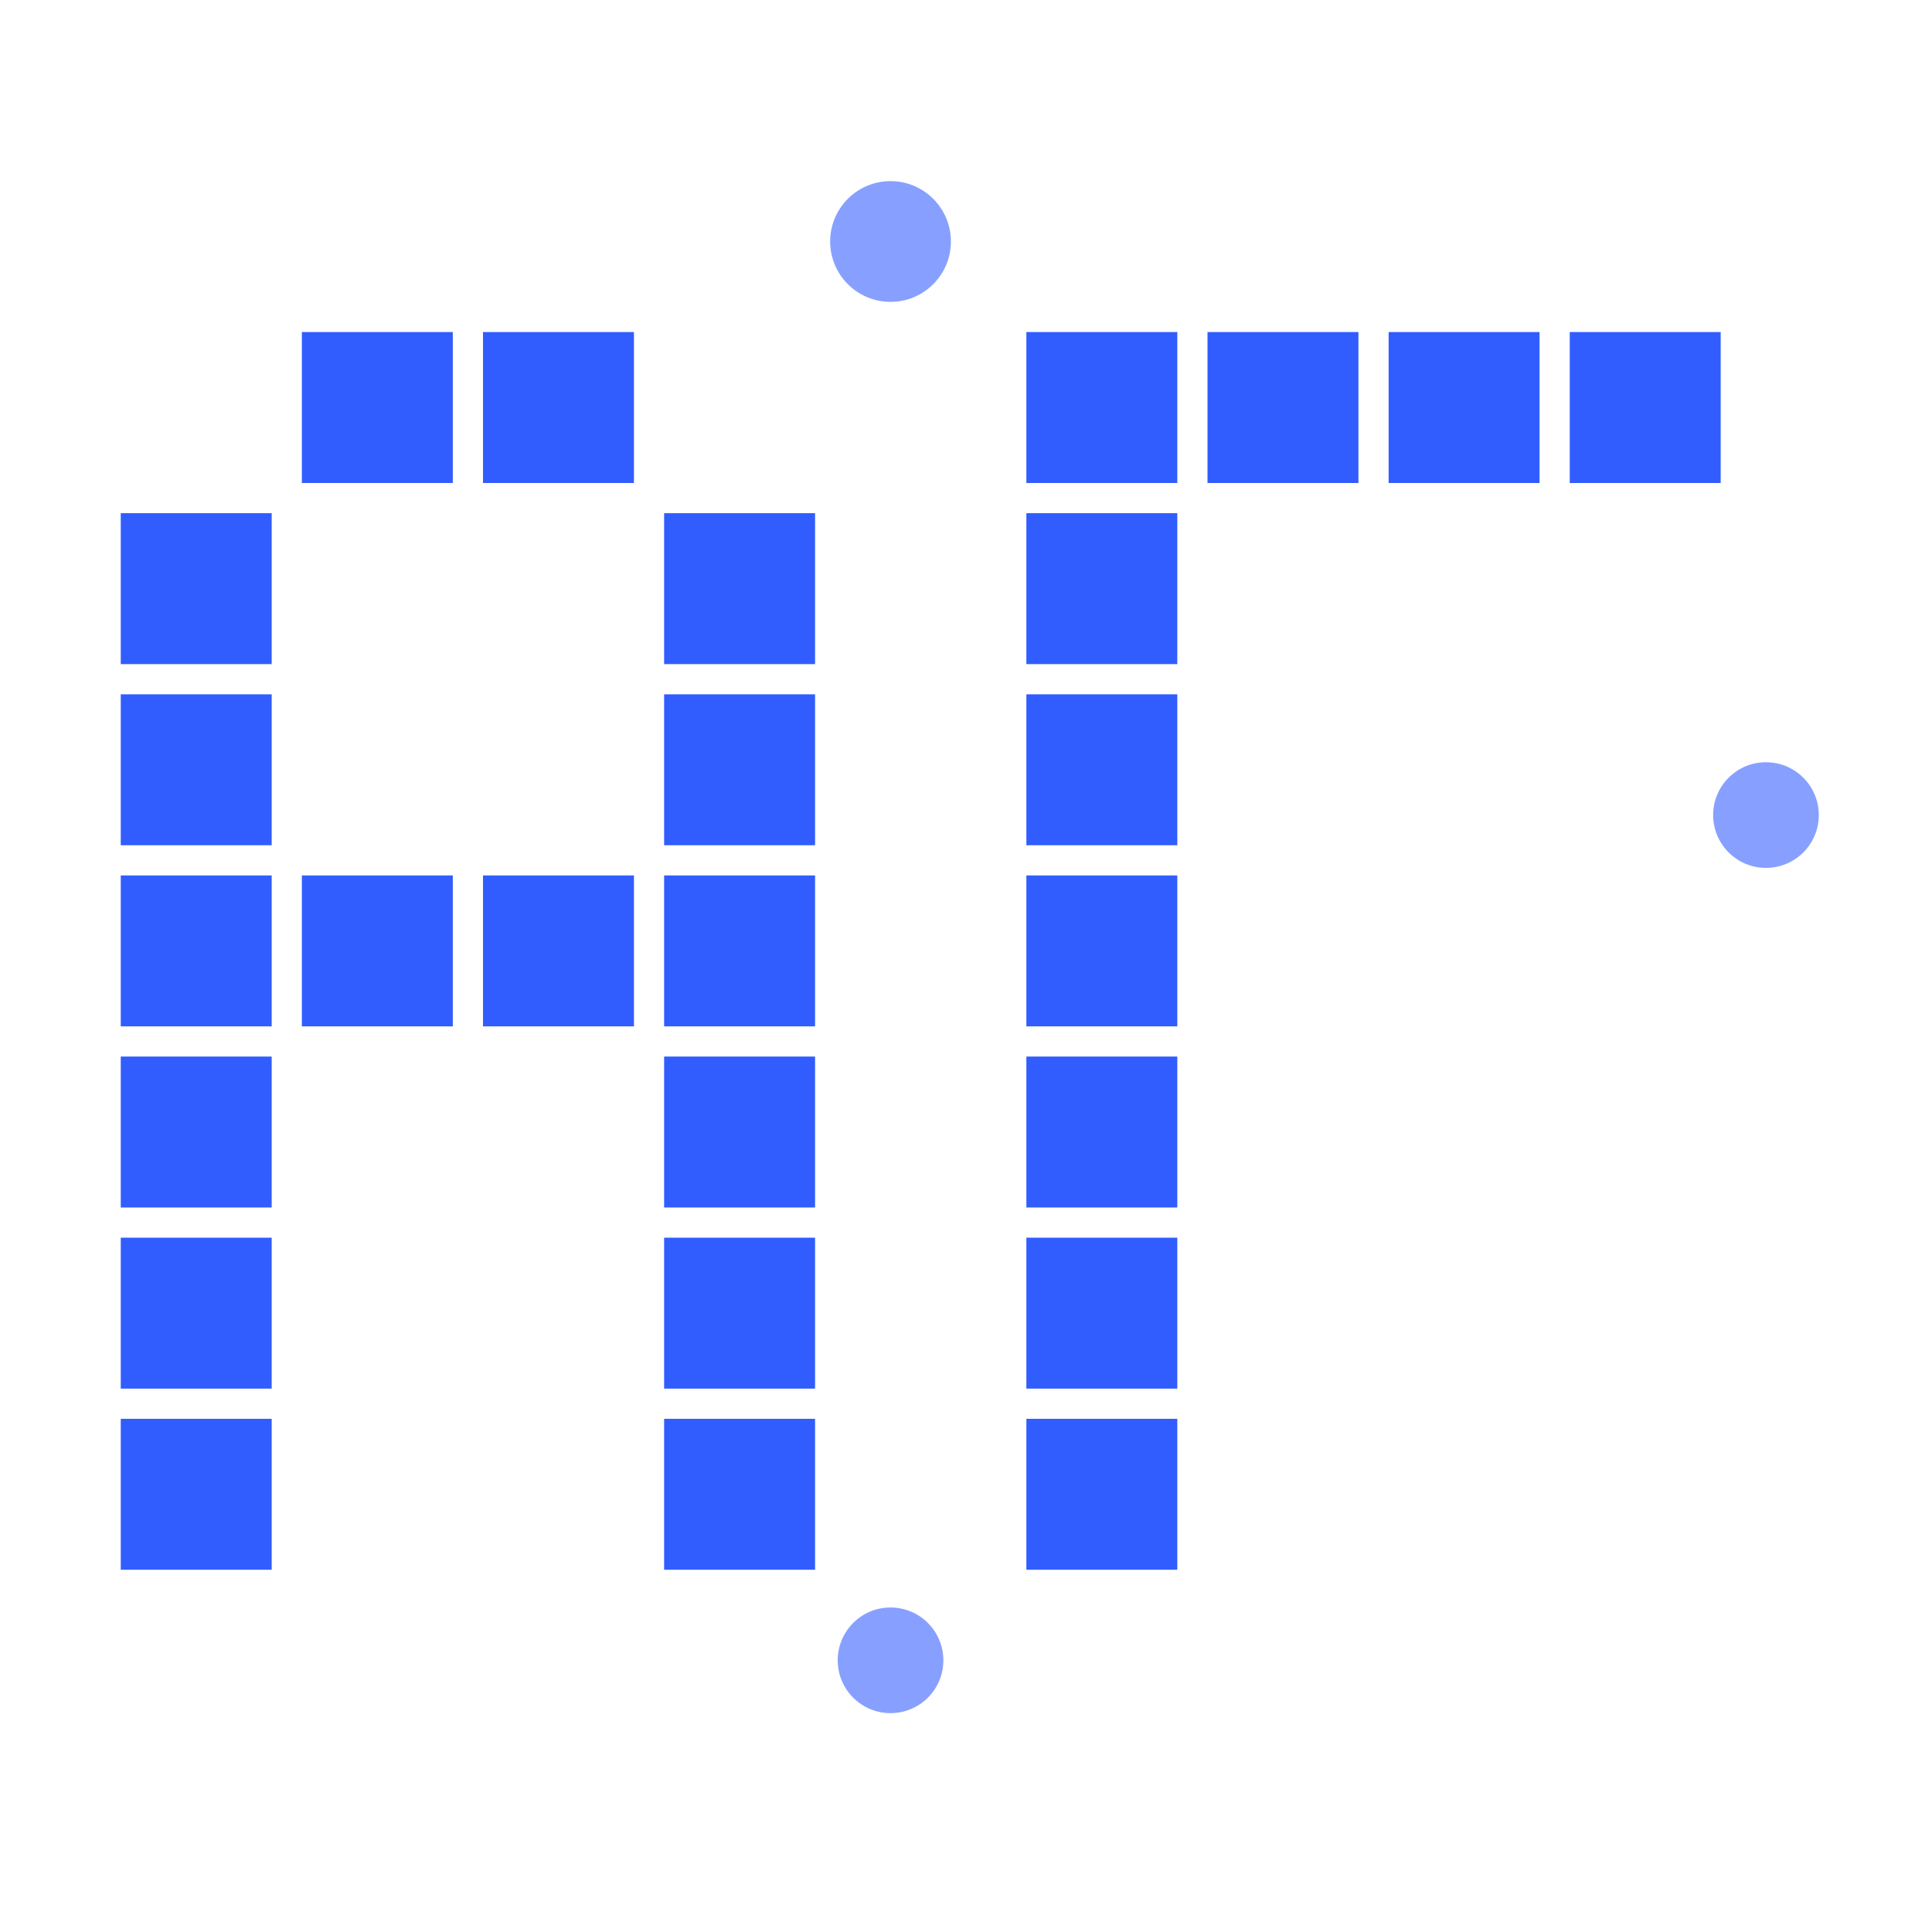
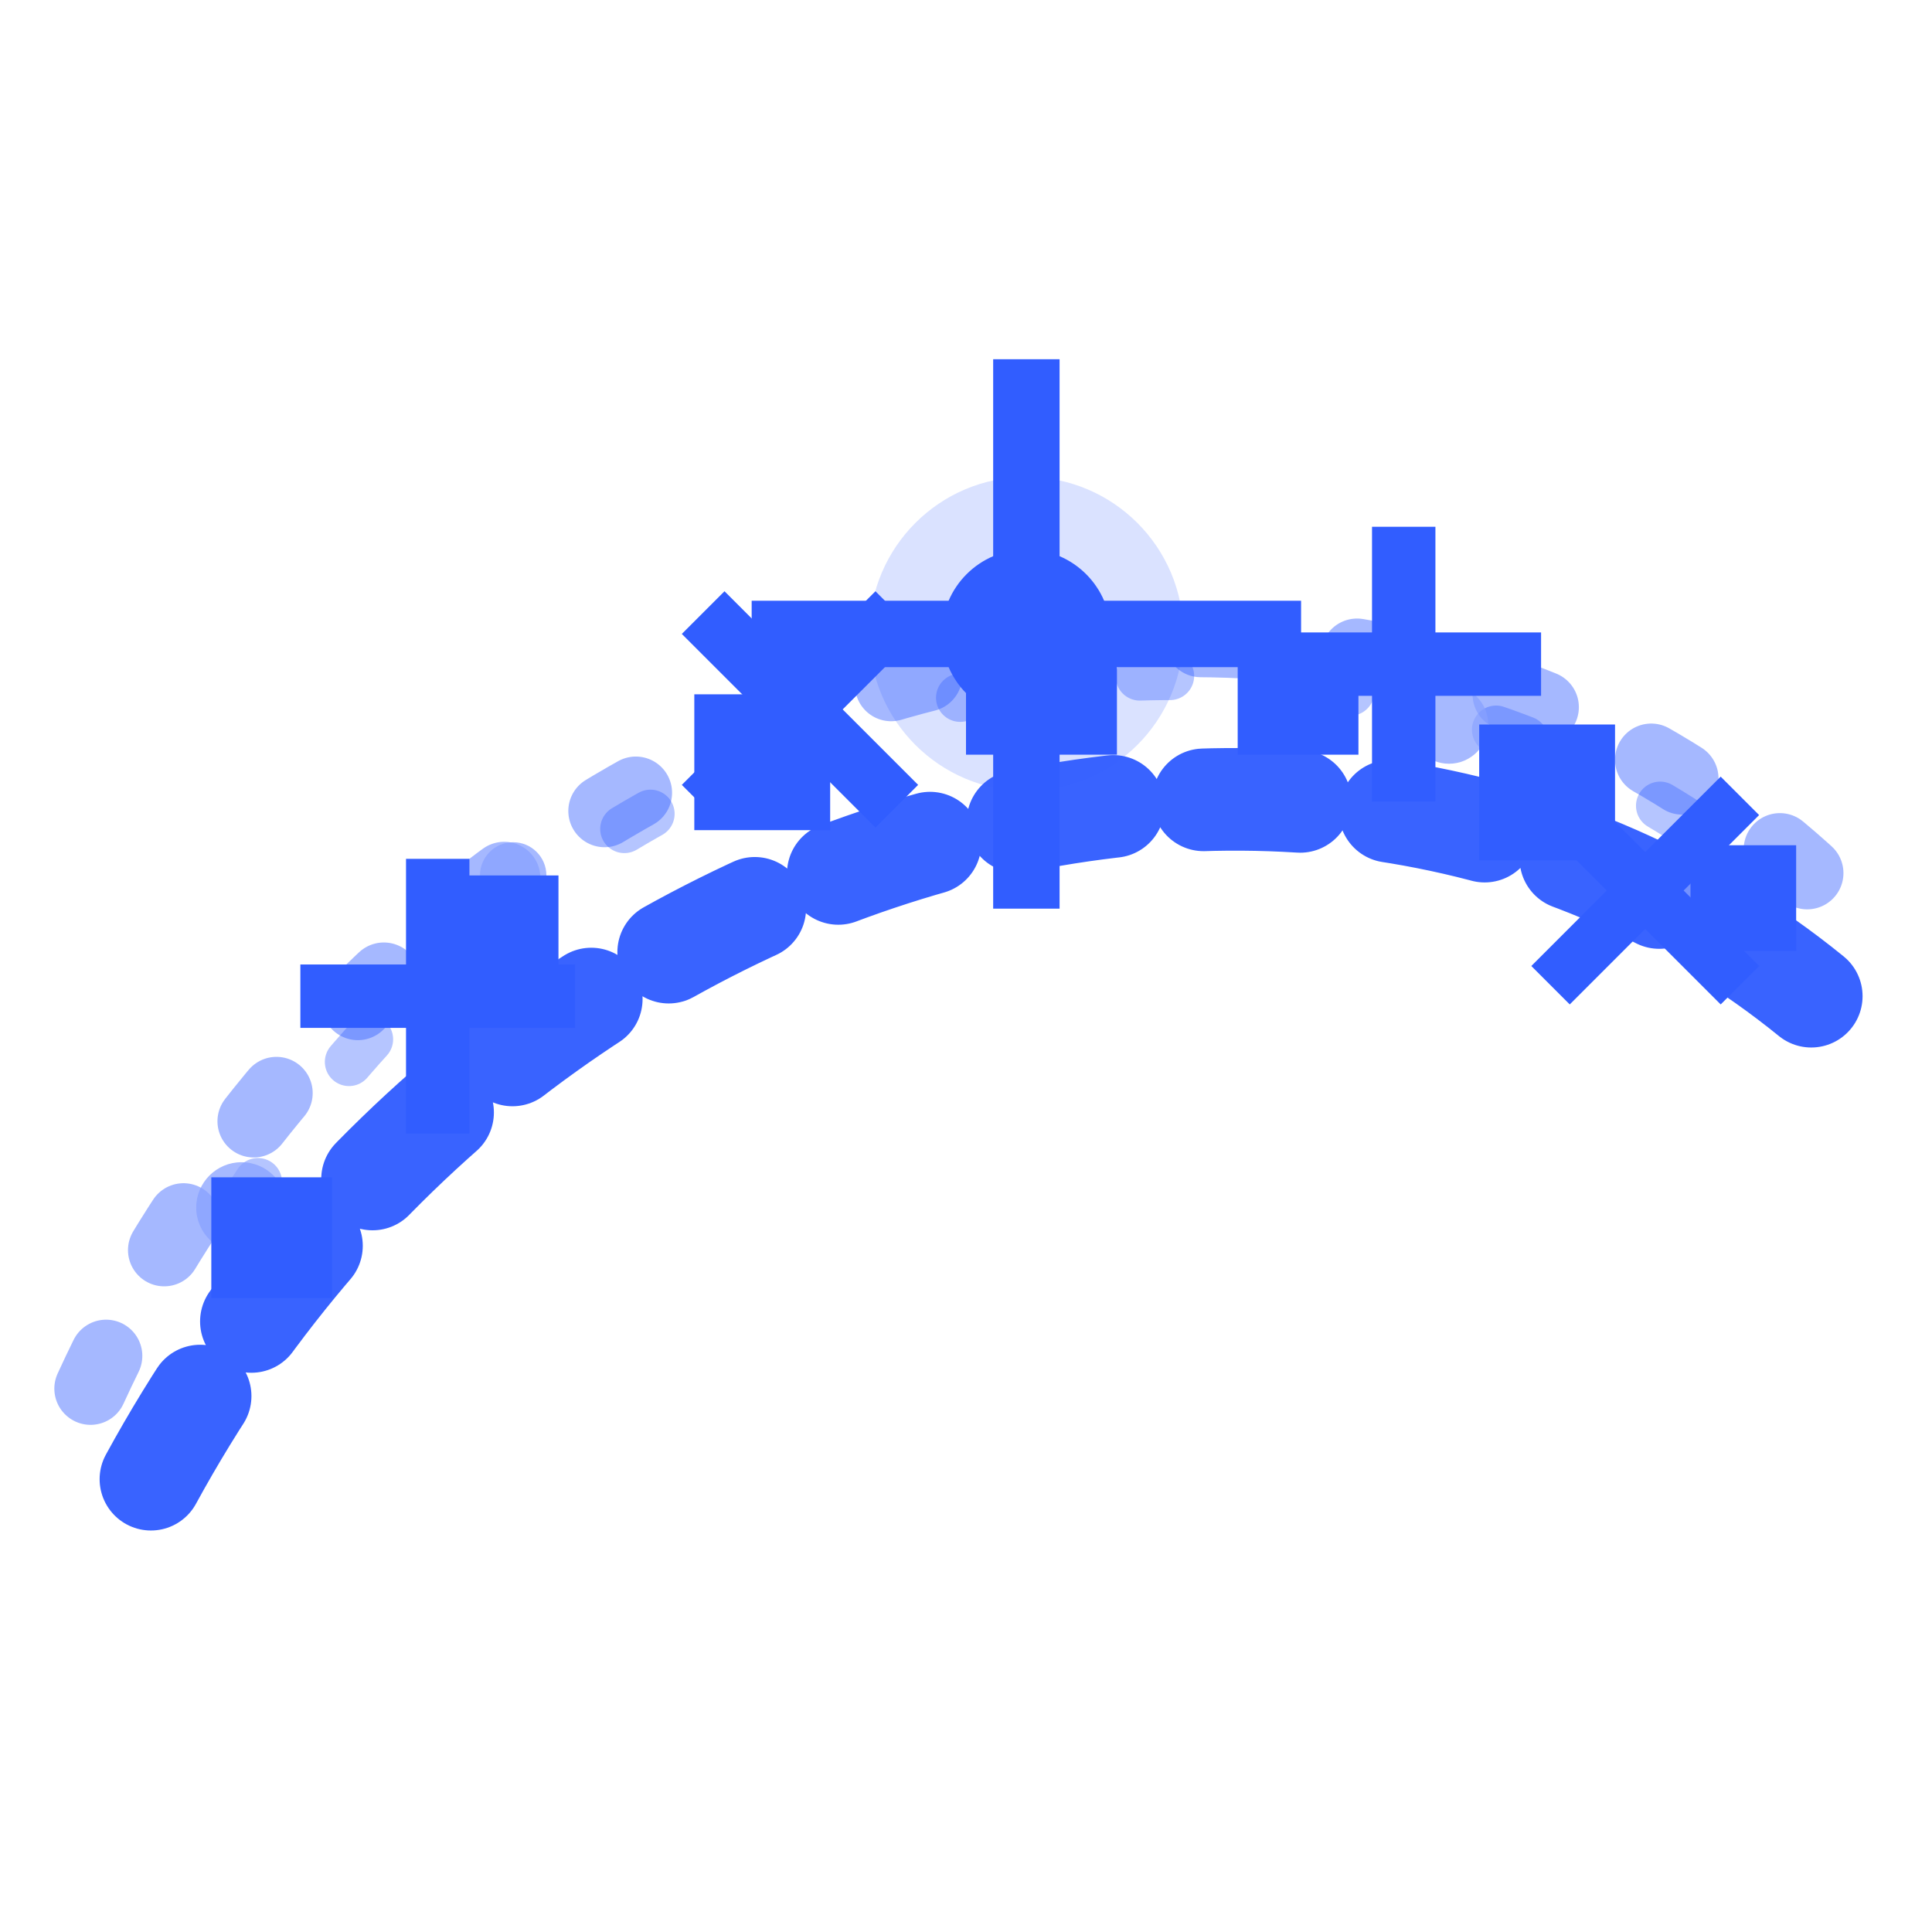
<svg xmlns="http://www.w3.org/2000/svg" viewBox="0 0 64 64">
  <style>
-     .signal {
+     .galaxy {
+       transform-box: view-box;
+       transform-origin: 32px 32px;
+       animation: galaxy-drift 12s ease-in-out infinite alternate;
+     }
+ 
+     .stream {
+       fill: none;
+       stroke: #315dff;
+       stroke-linecap: round;
+       animation: stream-flow 8s linear infinite;
+     }
+ 
+     .stream--wide {
+       stroke-width: 2.4;
+       stroke-dasharray: 1.2 4;
+       opacity: 0.44;
+     }
+ 
+     .stream--core {
+       stroke-width: 3.4;
+       stroke-dasharray: 3.2 3;
+       opacity: 0.96;
+     }
+ 
+     .stream--counter {
+       stroke-width: 1.6;
+       stroke-dasharray: 1 5;
+       opacity: 0.36;
+       animation-direction: reverse;
+     }
+ 
+     .nucleus {
      transform-box: fill-box;
      transform-origin: center;
-       animation: signal 4.8s steps(2, jump-none) infinite;
+       animation: nucleus-pulse 3.6s ease-in-out infinite;
    }

-     .signal--2 {
+     .twinkle {
+       transform-box: fill-box;
+       transform-origin: center;
+       animation: twinkle 4.8s steps(2, jump-none) infinite;
+     }
+ 
+     .twinkle--2 {
      animation-delay: -1.6s;
    }

-     .signal--3 {
+     .twinkle--3 {
      animation-delay: -3.2s;
    }

    .micro {
      display: none;
    }

-     @keyframes signal {
+     .micro-stream--core {
+       animation-duration: 5.2s;
+     }
+ 
+     .micro-stream--counter {
+       animation-duration: 6.4s;
+       animation-direction: reverse;
+     }
+ 
+     @keyframes galaxy-drift {
+       from {
+         transform: translate(-0.8px, 0.35px) rotate(-1.2deg);
+       }
+ 
+       to {
+         transform: translate(0.8px, -0.35px) rotate(1.2deg);
+       }
+     }
+ 
+     @keyframes stream-flow {
+       to {
+         stroke-dashoffset: -21;
+       }
+     }
+ 
+     @keyframes nucleus-pulse {
      0%,
-       28%,
      100% {
+         opacity: 0.82;
+         transform: scale(0.92);
+       }
+ 
+       48% {
        opacity: 1;
+         transform: scale(1.08);
+       }
+     }
+ 
+     @keyframes twinkle {
+       0%,
+       34%,
+       100% {
+         opacity: 0.92;
        transform: scale(1);
      }

-       54% {
-         opacity: 0.24;
-         transform: scale(0.66);
+       62% {
+         opacity: 0.28;
+         transform: scale(0.68);
      }
    }

    @media (max-width: 20px) {
-       .matrix {
+       .galaxy-scene {
        display: none;
      }

      .micro {
        display: block;
      }
- 
-       .detail {
-         display: none;
-       }
    }

    @media (prefers-reduced-motion: reduce) {
-       .signal {
+       .galaxy,
+       .stream,
+       .nucleus,
+       .twinkle {
        animation: none;
-         opacity: 1;
-         transform: none;
      }
    }
  </style>
-   <g class="micro" fill="#315dff">
-     <path fill-rule="evenodd" d="       M2 56 15 8h10l13 48h-9l-3-12H14l-3 12H2Zm14-20h8l-4-17-4 17Z     " />
-     <path d="M39 8h23v9H48v39h-9V8Z" />
+   <g class="galaxy-scene">
+     <g class="galaxy">
+       <path class="stream stream--wide" d="M3 46C14 22 44 13 61 30" />
+       <path class="stream stream--core" d="M5 49C17 27 44 20 60 33" />
+       <path class="stream stream--counter" d="M8 40C20 21 43 18 57 28" />
+       <g class="dust dust--outer" fill="#87a0ff" opacity="0.74">
+         <circle class="twinkle" cx="8" cy="40" r="1.5" />
+         <circle class="twinkle twinkle--2" cx="17" cy="29" r="1.1" />
+         <circle class="twinkle twinkle--3" cx="48" cy="24" r="1.3" />
+         <circle class="twinkle twinkle--2" cx="57" cy="30" r="1.5" />
+         <rect class="twinkle twinkle--3" x="42" y="21" width="2.4" height="2.4" />
+       </g>
+       <g fill="#315dff">
+         <rect class="twinkle twinkle--2" x="7" y="39" width="4" height="4" />
+         <rect class="twinkle" x="15" y="29" width="3.5" height="3.5" />
+         <rect class="twinkle twinkle--3" x="23" y="23" width="4.5" height="4.5" />
+         <rect class="twinkle twinkle--2" x="32" y="20" width="5" height="5" />
+         <rect class="twinkle" x="41" y="21" width="4" height="4" />
+         <rect class="twinkle twinkle--3" x="49" y="24" width="4.5" height="4.5" />
+         <rect class="twinkle twinkle--2" x="56" y="28" width="3.5" height="3.5" />
+       </g>
+       <g fill="none" stroke="#315dff" stroke-linecap="square">
+         <path class="twinkle" d="M11 33h7M14.5 29.5v7" stroke-width="2.1" />
+         <path class="twinkle twinkle--2" d="m24 21 5 5m0-5-5 5" stroke-width="2" />
+         <path class="twinkle twinkle--3" d="M43 22h7M46.5 18.5v7" stroke-width="2.1" />
+         <path class="dust--outer twinkle twinkle--2" d="m52 27 5 5m0-5-5 5" stroke-width="1.8" />
+       </g>
+       <g class="nucleus" transform="translate(34 21)">
+         <circle r="5.2" fill="#315dff" opacity="0.18" />
+         <circle r="2.8" fill="#315dff" />
+         <path d="M-8 0h16M0-8v16" fill="none" stroke="#315dff" stroke-linecap="square" stroke-width="2.2" />
+       </g>
+     </g>
  </g>
-   <g class="matrix" fill="#315dff">
-     <path d="       M10 11h5v5h-5z M16 11h5v5h-5z       M4 17h5v5H4z M22 17h5v5h-5z       M4 23h5v5H4z M22 23h5v5h-5z       M4 29h5v5H4z M10 29h5v5h-5z M16 29h5v5h-5z M22 29h5v5h-5z       M4 35h5v5H4z M22 35h5v5h-5z       M4 41h5v5H4z M22 41h5v5h-5z       M4 47h5v5H4z M22 47h5v5h-5z     " />
-     <path d="       M34 11h5v5h-5z M40 11h5v5h-5z M46 11h5v5h-5z M52 11h5v5h-5z       M34 17h5v5h-5z       M34 23h5v5h-5z       M34 29h5v5h-5z       M34 35h5v5h-5z       M34 41h5v5h-5z       M34 47h5v5h-5z     " />
-   </g>
-   <g class="detail" fill="#87a0ff">
-     <circle class="signal" cx="29.5" cy="8" r="2" />
-     <circle class="signal signal--2" cx="58.5" cy="27" r="1.75" />
-     <circle class="signal signal--3" cx="29.5" cy="55" r="1.75" />
+   <g class="micro">
+     <path class="stream micro-stream--core" d="M4 48C16 24 44 17 61 31" fill="none" stroke="#315dff" stroke-dasharray="8 4" stroke-linecap="square" stroke-width="6.4" />
+     <path class="stream micro-stream--counter" d="M7 40C20 23 43 19 58 29" fill="none" stroke="#315dff" stroke-dasharray="2 5" stroke-linecap="square" stroke-width="2.8" opacity="0.68" />
+     <g class="nucleus" transform="translate(34 21)">
+       <circle r="6.5" fill="#315dff" opacity="0.2" />
+       <circle r="3.4" fill="#315dff" />
+       <path d="M-8 0h16M0-8v16" fill="none" stroke="#315dff" stroke-linecap="square" stroke-width="3" />
+     </g>
+     <rect class="twinkle" x="12" y="32" width="4" height="4" fill="#315dff" />
+     <rect class="twinkle twinkle--2" x="52" y="27" width="4" height="4" fill="#315dff" />
  </g>
</svg>
